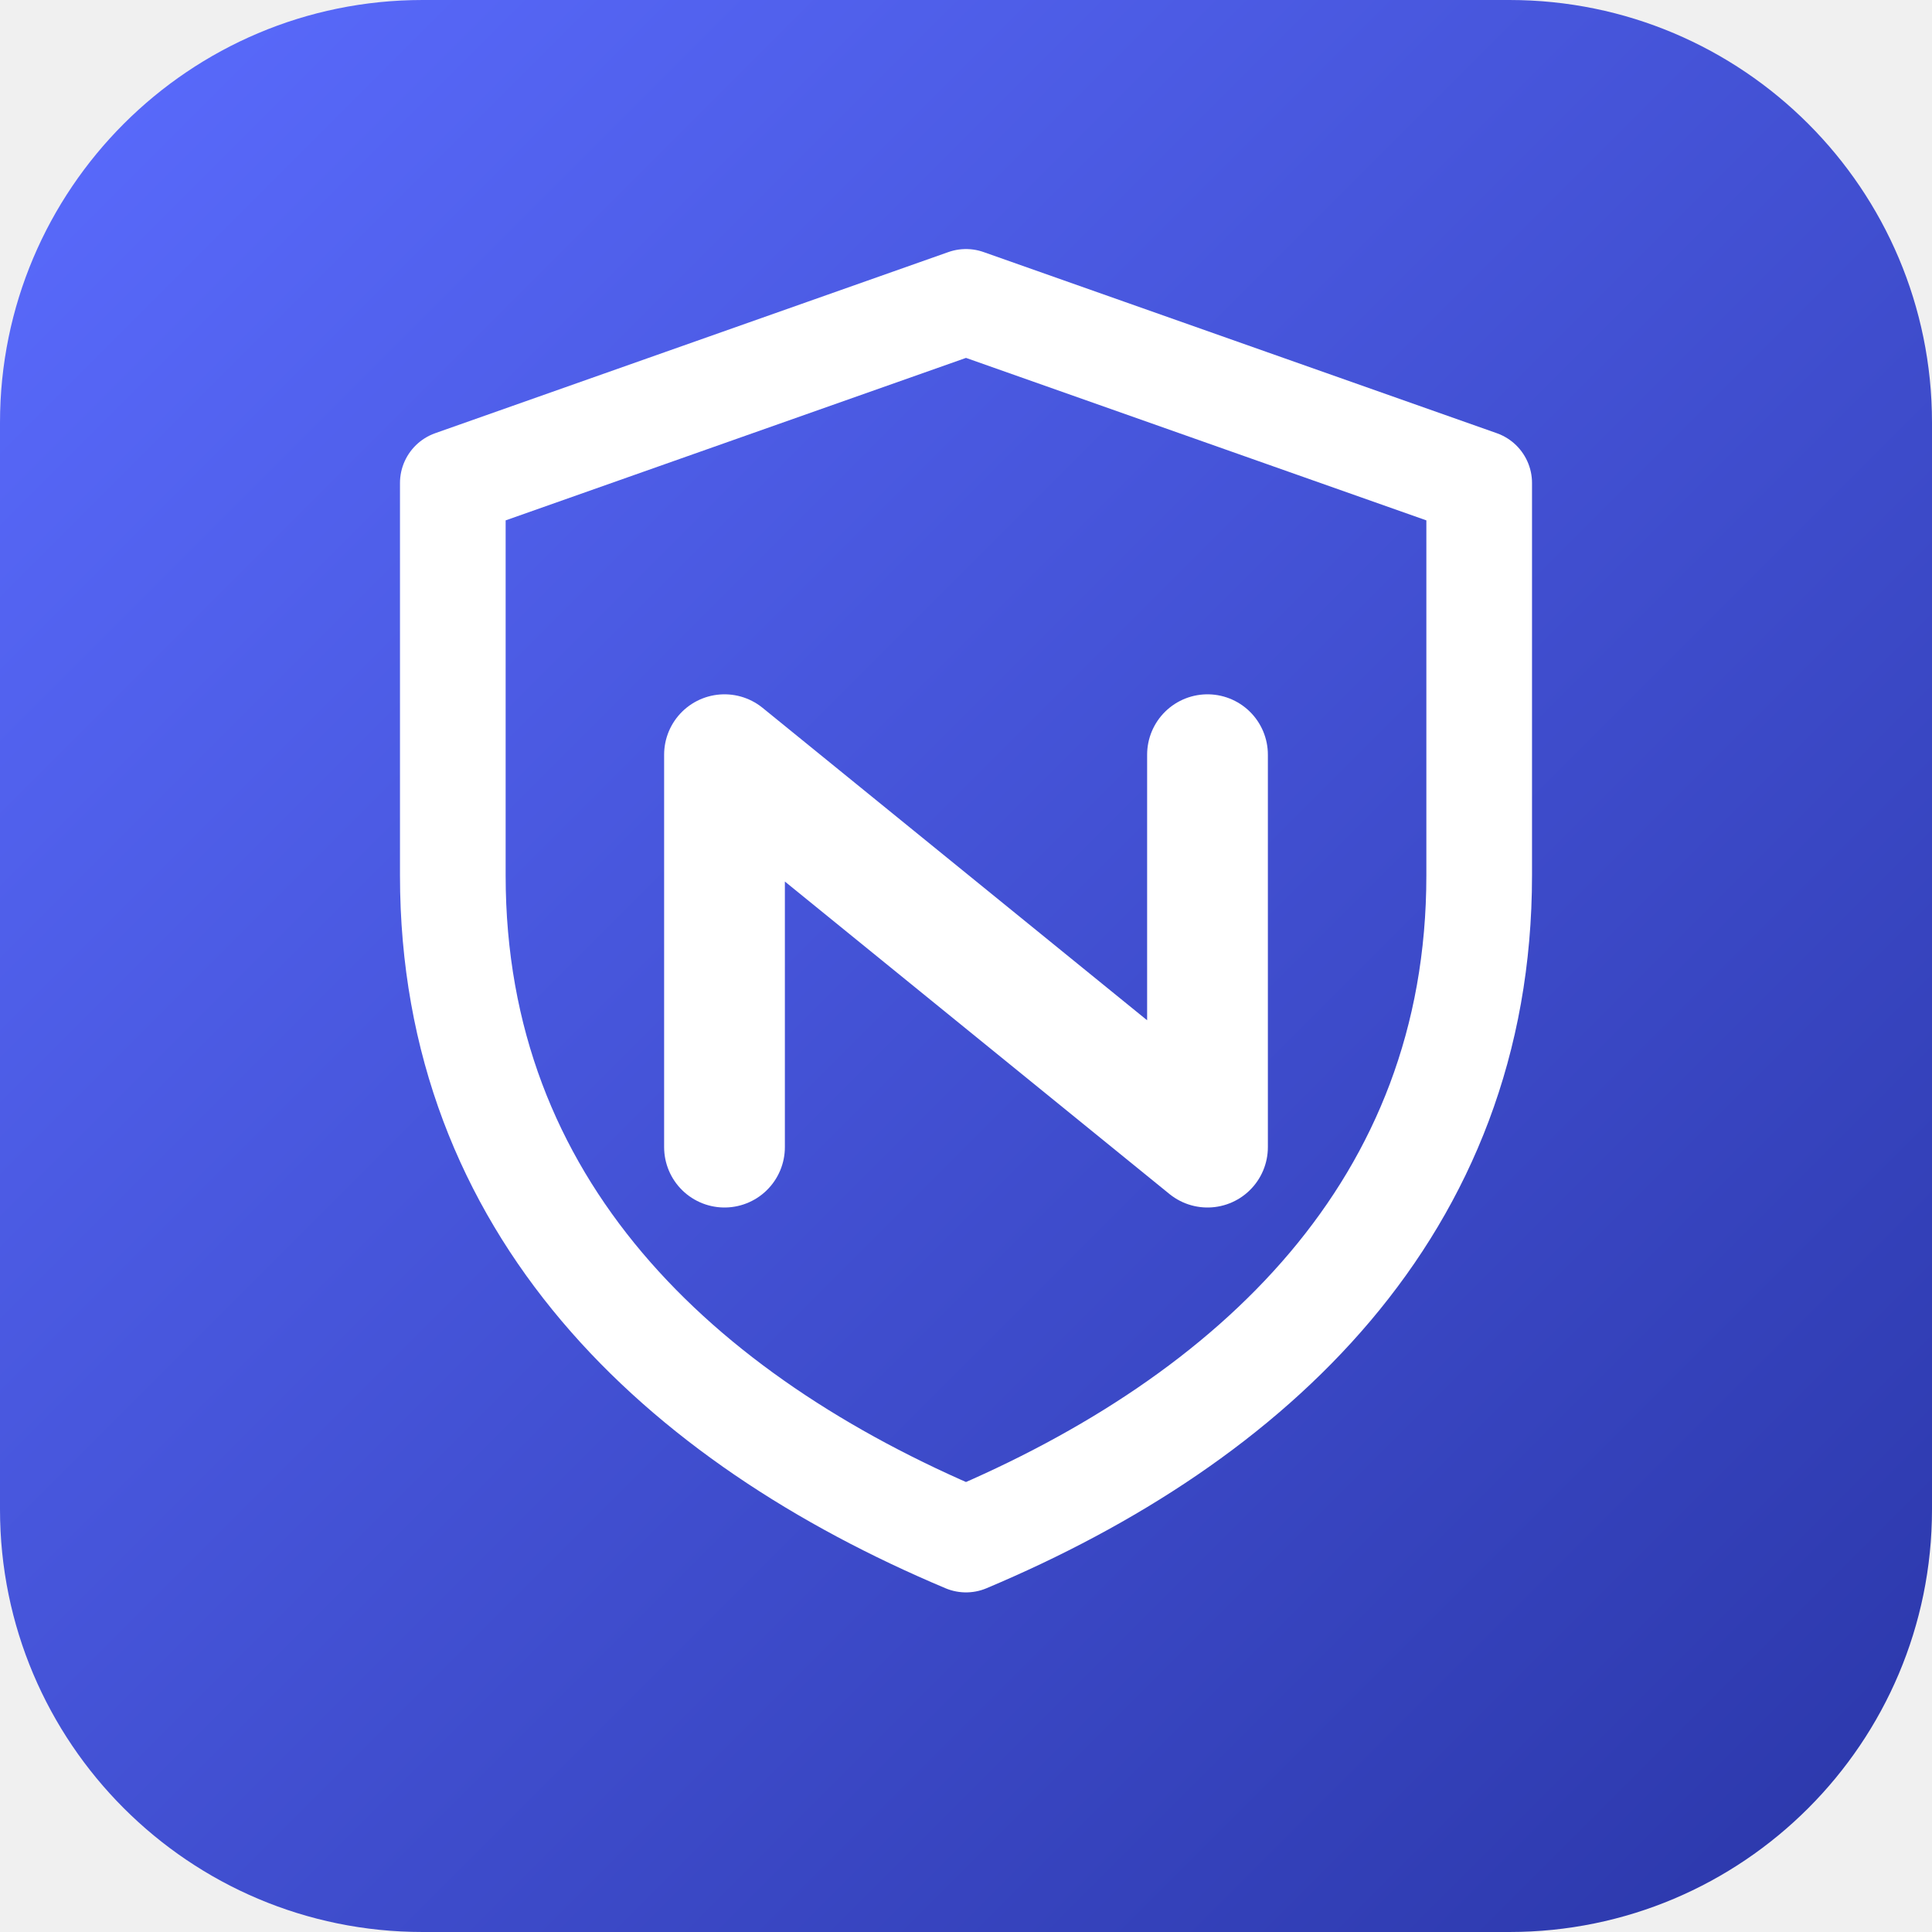
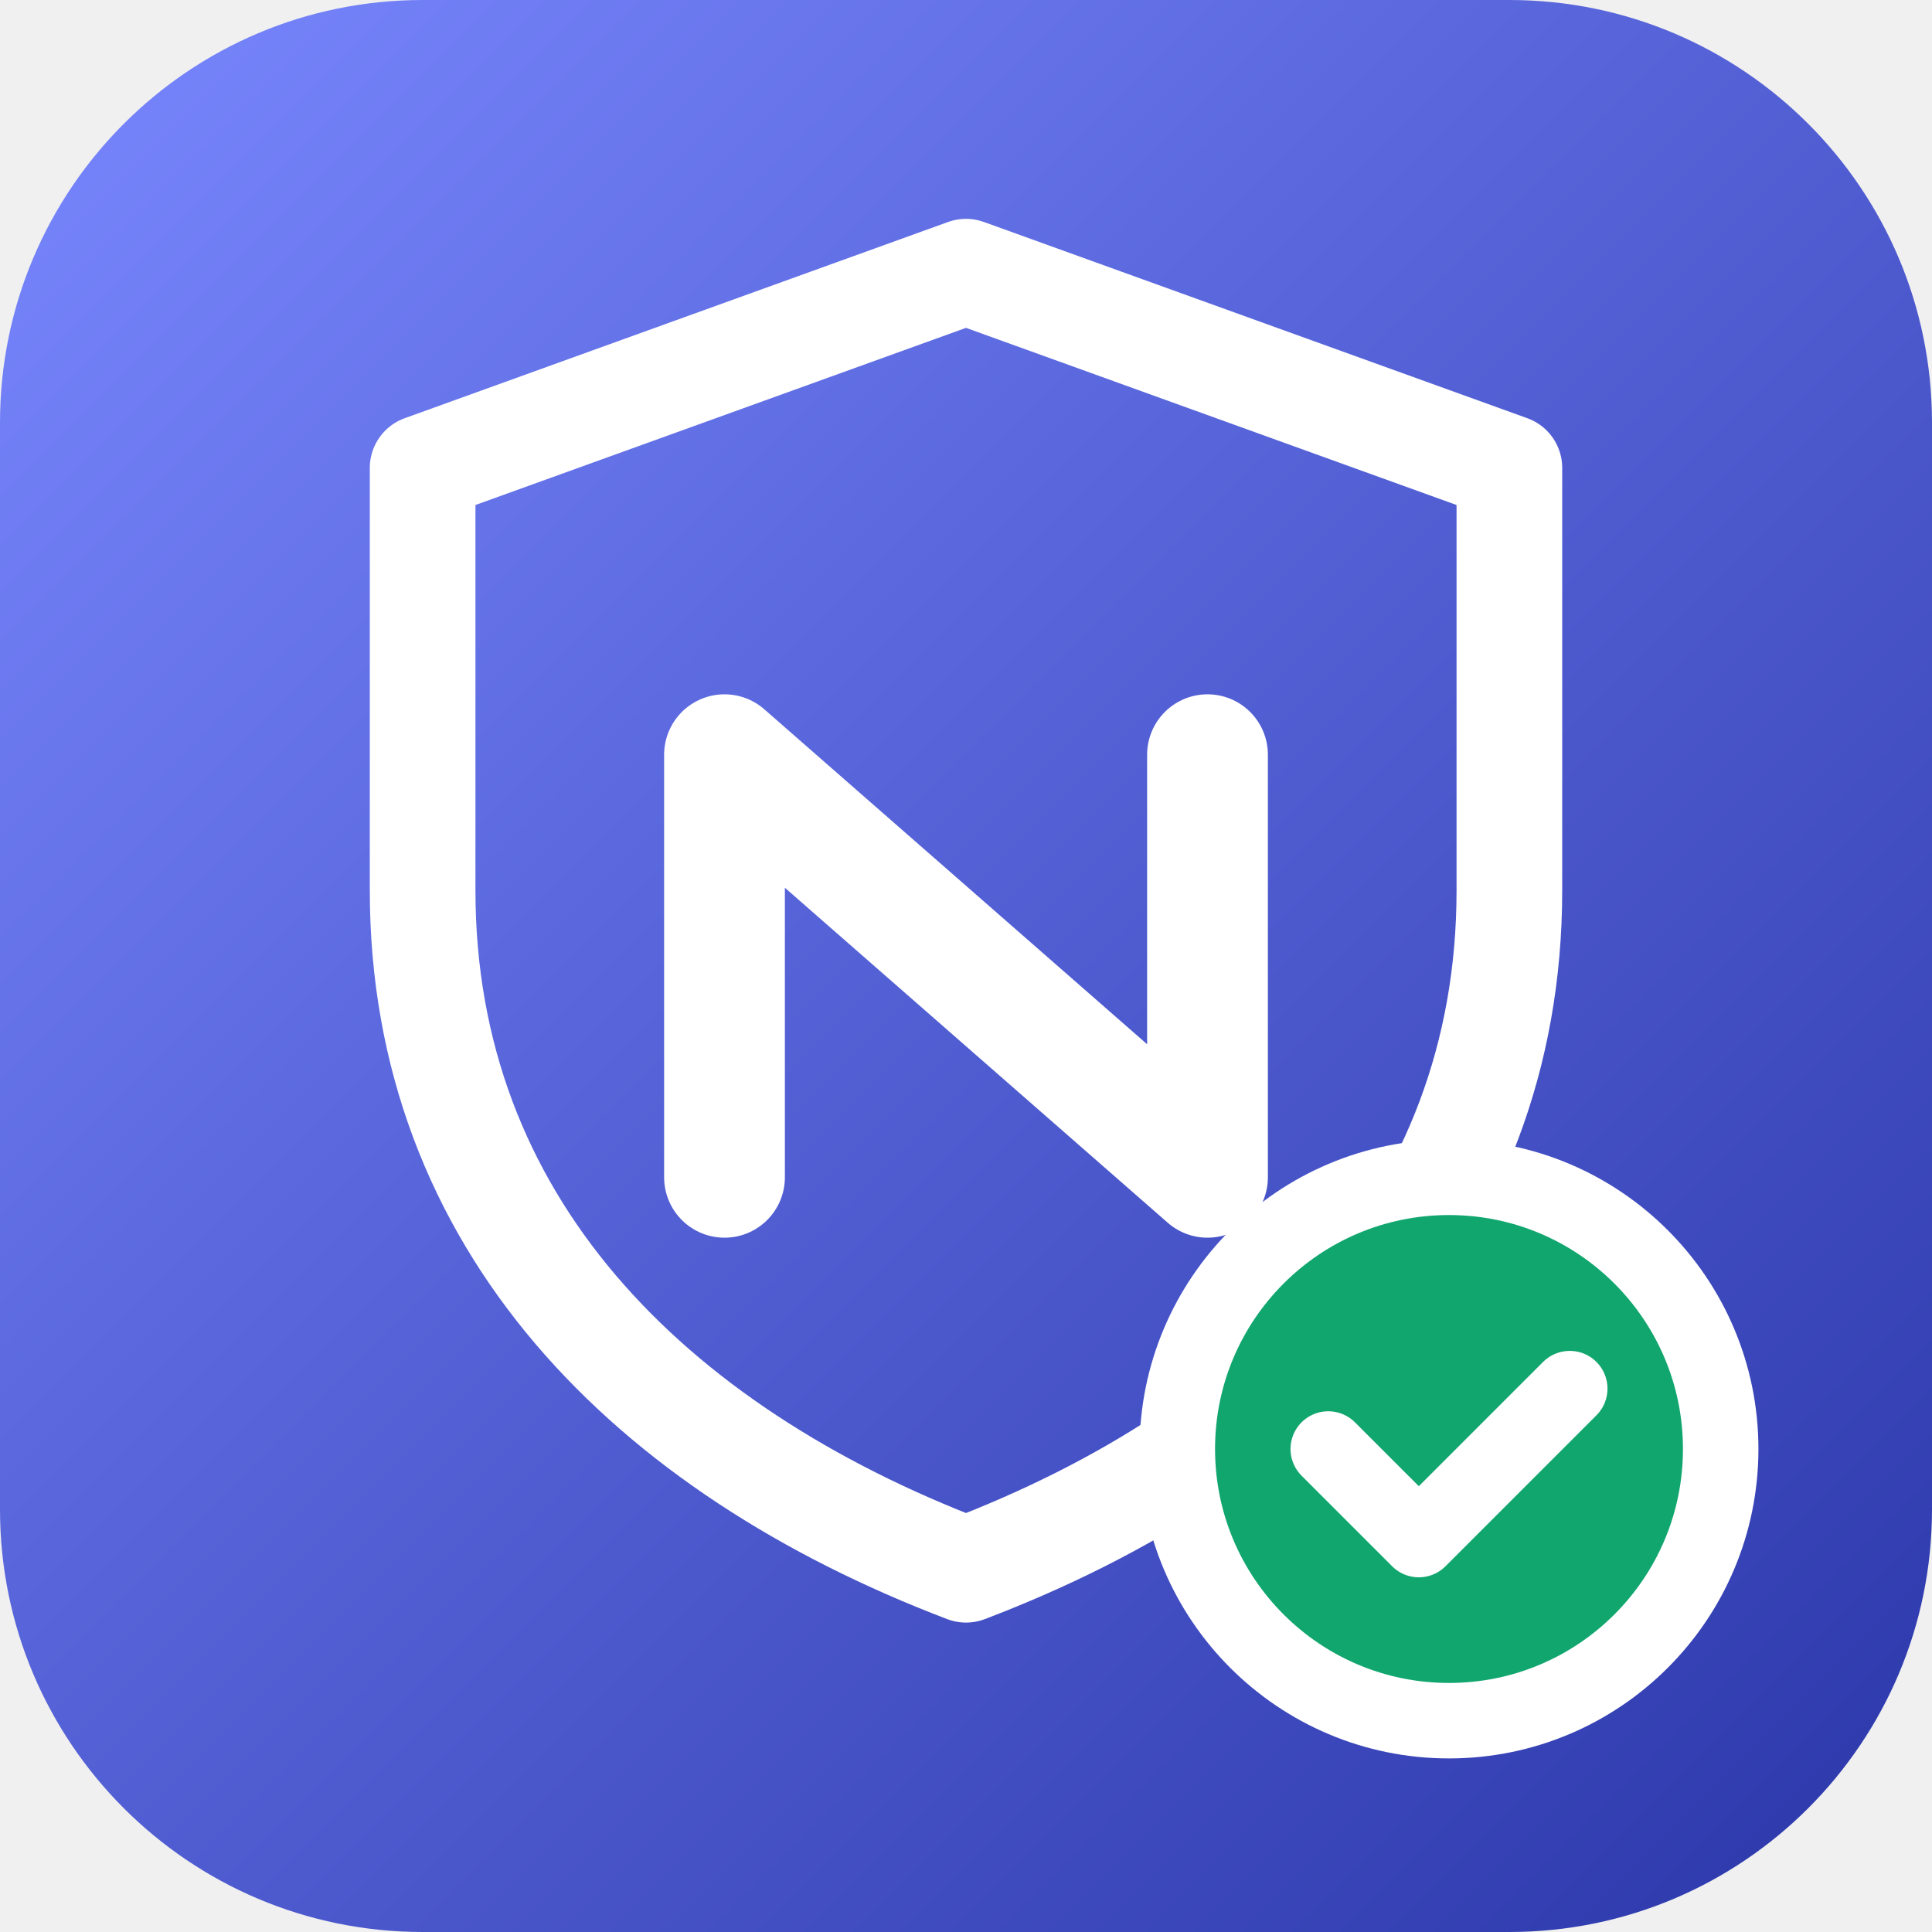
<svg xmlns="http://www.w3.org/2000/svg" viewBox="0 0 64 64">
  <defs>
    <linearGradient id="g" x1="0" y1="0" x2="1" y2="1">
-       <stop stop-color="#5B6CFF" />
+       <stop stop-color="#7A88FF" />
      <stop offset="1" stop-color="#2A36A8" />
    </linearGradient>
  </defs>
  <rect width="64" height="64" rx="14" fill="url(#g)" />
-   <path d="M32 10 49 16v13c0 11-7.5 18-17 22-9.5-4-17-11-17-22V16z" fill="none" stroke="#fff" stroke-width="3.5" stroke-linejoin="round" />
-   <path d="M24 38V25l16 13V25" fill="none" stroke="#fff" stroke-width="4" stroke-linecap="round" stroke-linejoin="round" />
+   <path d="M32 9 50 15.5v14c0 11-7.5 18.500-18 22.500C21.500 48 14 40.500 14 29.500v-14z" fill="none" stroke="#fff" stroke-width="3.5" stroke-linejoin="round" />
+   <path d="M24 39V25l16 14V25" fill="none" stroke="#fff" stroke-width="4" stroke-linecap="round" stroke-linejoin="round" />
+   <circle cx="48" cy="48" r="9" fill="#12A66F" stroke="#fff" stroke-width="2.5" />
+   <path d="M44 48l3 3 5-5" fill="none" stroke="#fff" stroke-width="2.5" stroke-linecap="round" stroke-linejoin="round" />
</svg>
